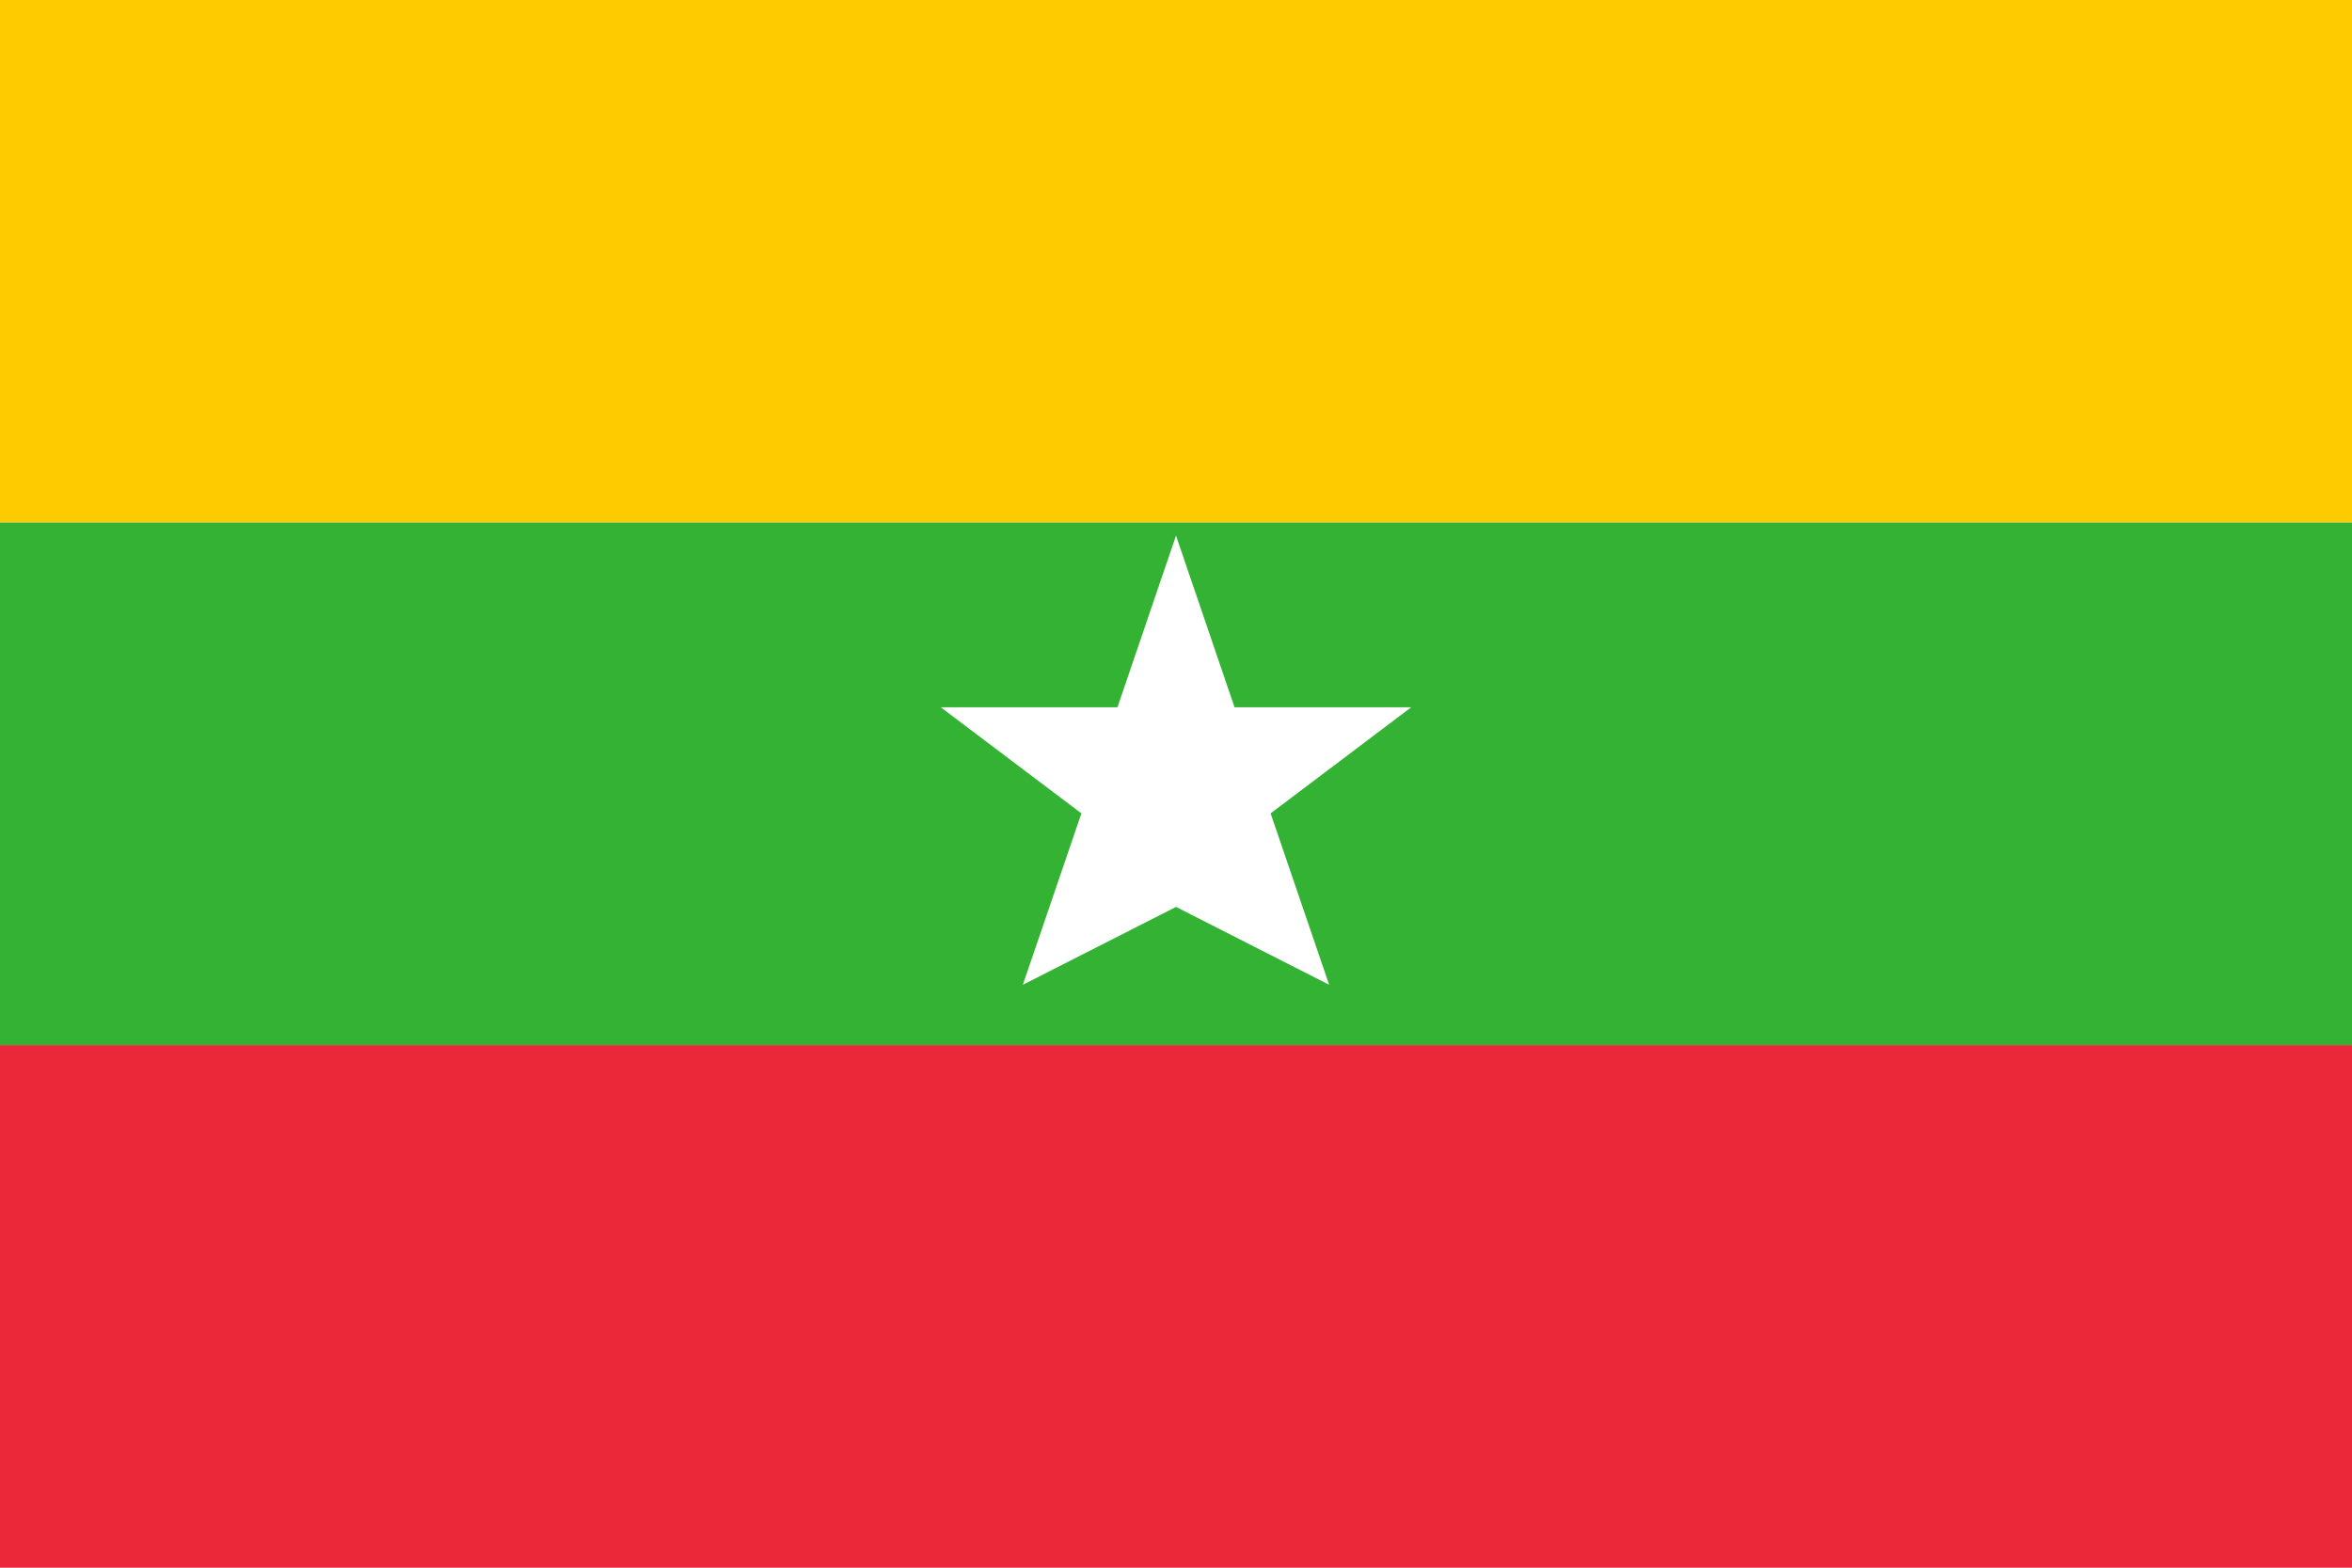
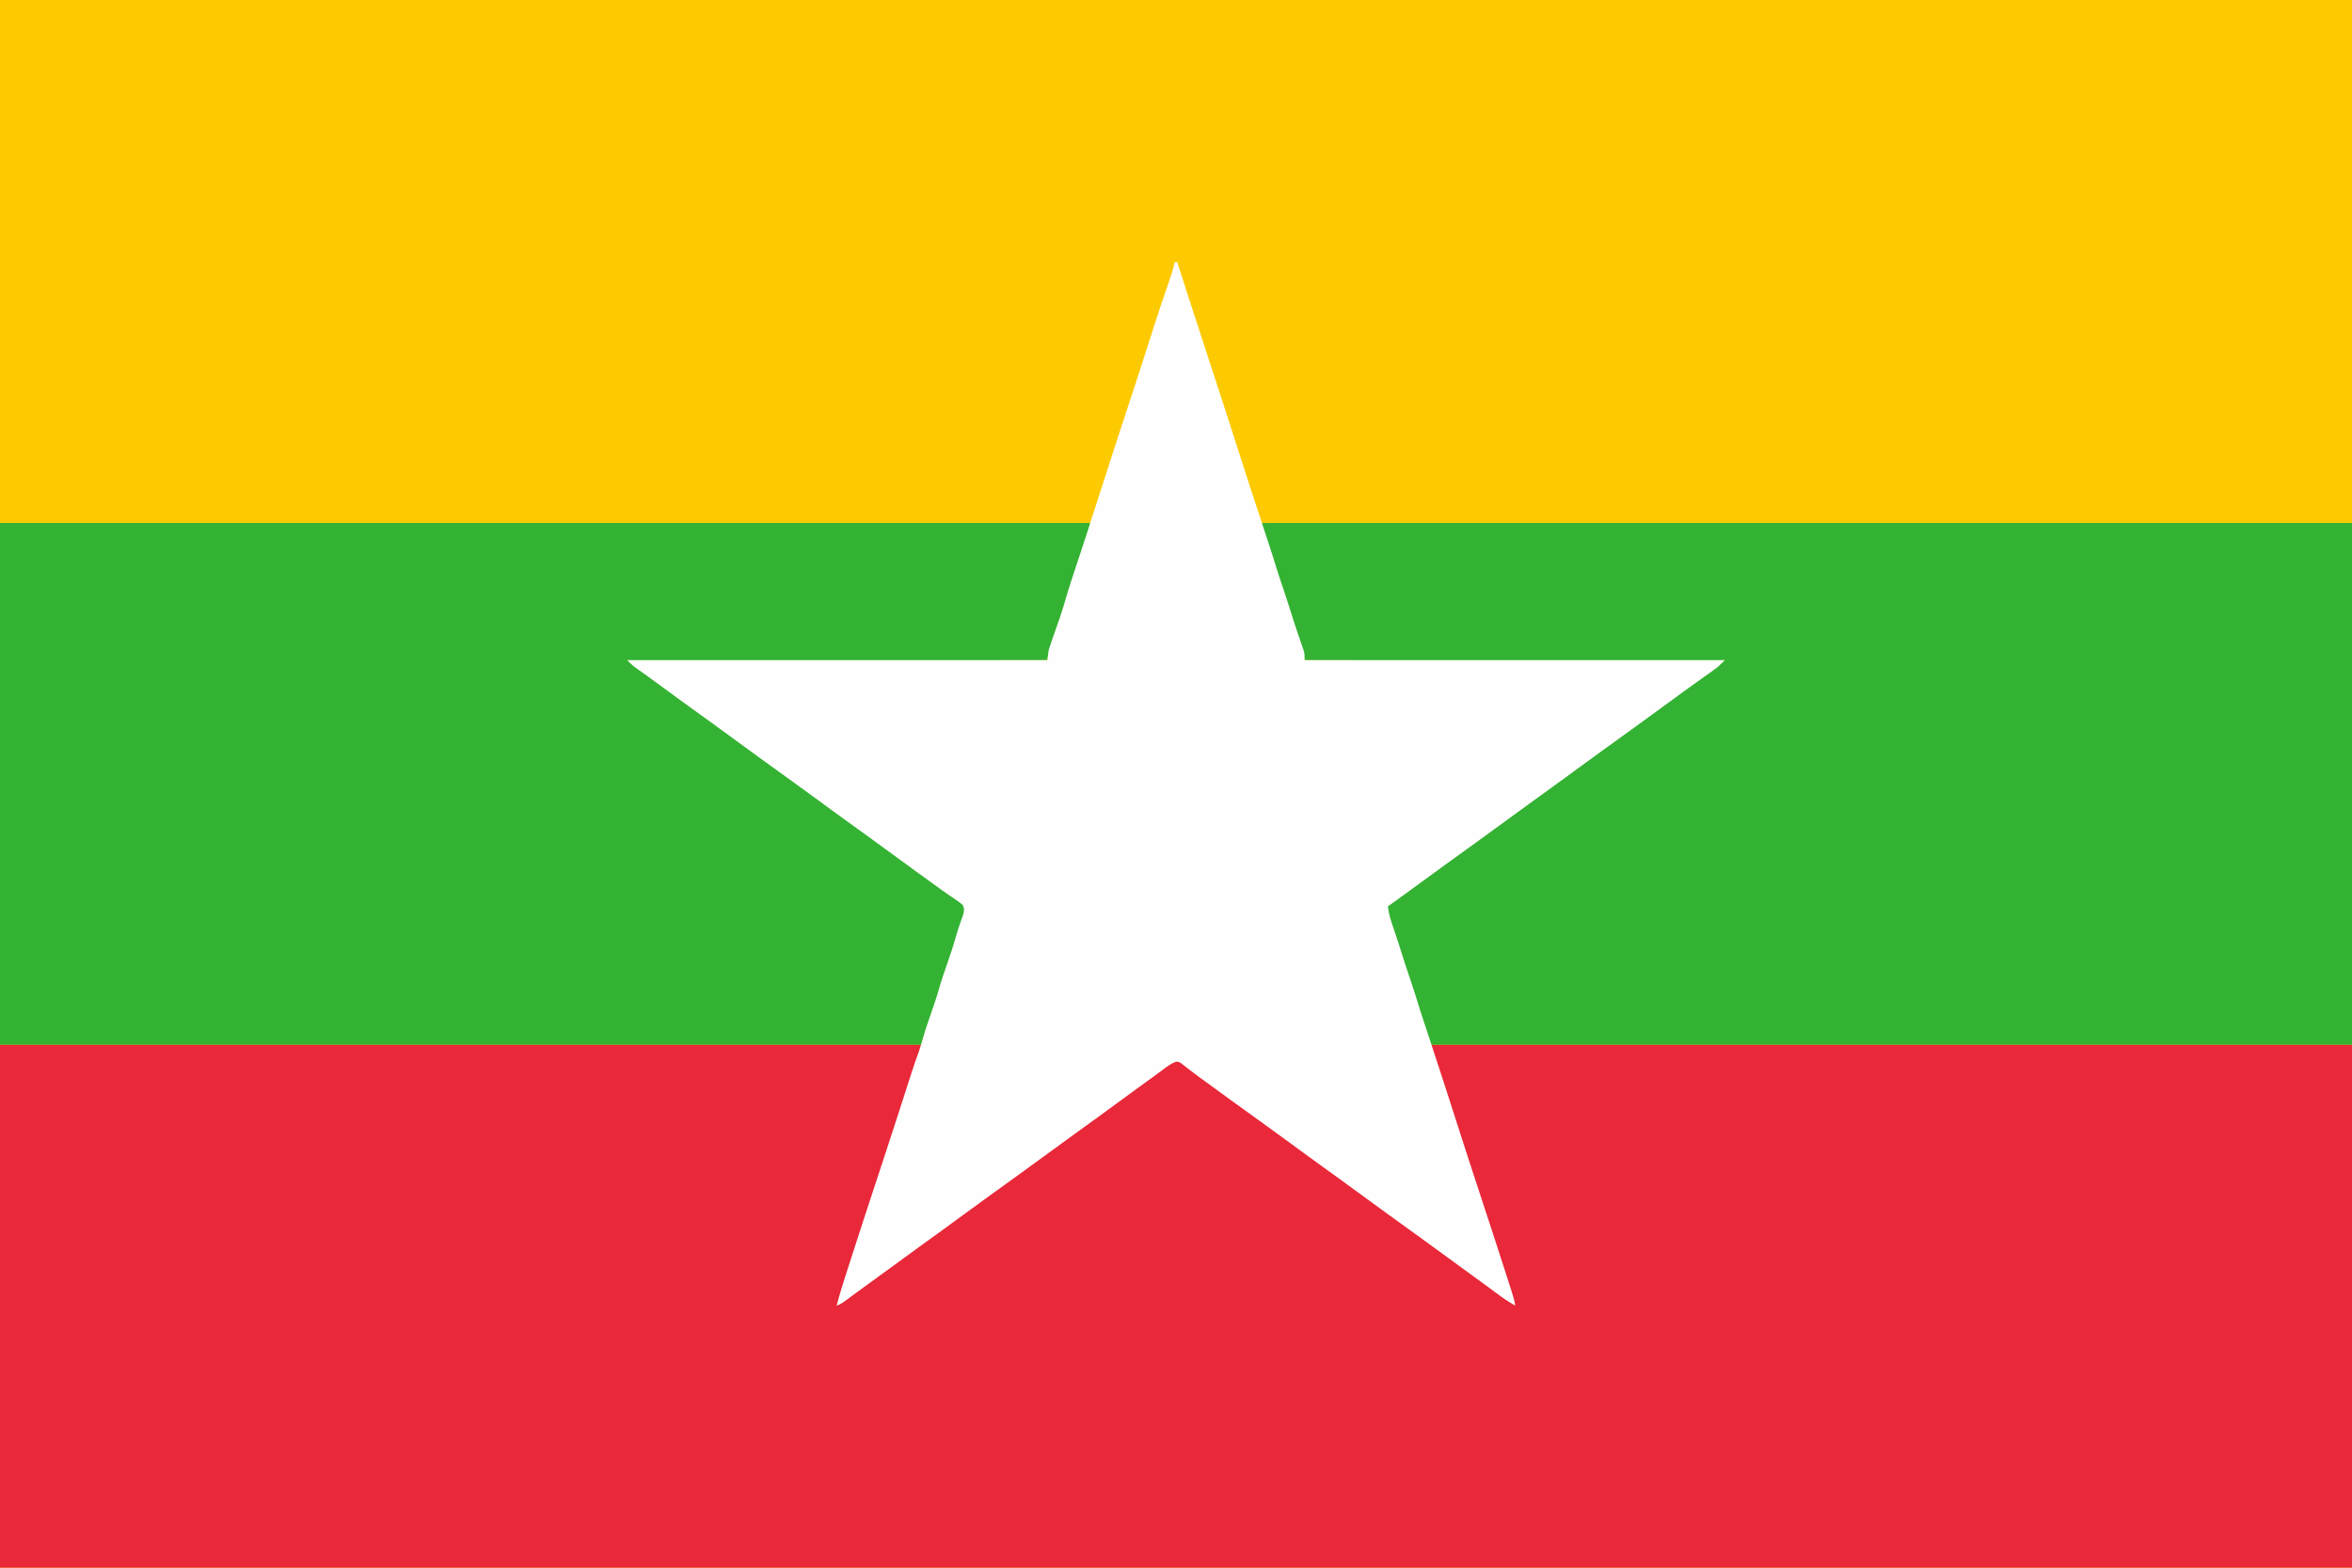
- <svg xmlns="http://www.w3.org/2000/svg" viewBox="0 0 900 600" aria-hidden="true">
-   <rect width="900" height="200" fill="#FECB00" />
-   <rect y="200" width="900" height="200" fill="#34B233" />
-   <rect y="400" width="900" height="200" fill="#EA2839" />
-   <g transform="translate(450 300)" fill="#fff">
-     <path d="M0-95 22.4-29.3 90-29.3 36.2 11.3 58.6 76.9 0 47.1-58.6 76.9-36.2 11.3-90-29.3-22.4-29.3z" />
-   </g>
+ <svg xmlns="http://www.w3.org/2000/svg" version="1.1" width="1920" height="1280">
+   <path d="M0 0 C633.6 0 1267.2 0 1920 0 C1920 422.4 1920 844.8 1920 1280 C1286.4 1280 652.8 1280 0 1280 C0 857.6 0 435.2 0 0 Z " fill="#FDCA00" transform="translate(0,0)" />
+   <path d="M0 0 C248.16 0 496.32 0 752 0 C751.152 4.242 750.023 8.174 748.637 12.25 C748.403 12.945 748.17 13.639 747.93 14.355 C747.185 16.571 746.437 18.785 745.688 21 C744.949 23.186 744.212 25.373 743.477 27.56 C743.021 28.915 742.564 30.27 742.105 31.624 C740.707 35.774 739.396 39.946 738.117 44.134 C735.961 51.178 733.671 58.174 731.359 65.168 C730.916 66.514 730.472 67.861 730.028 69.208 C729.09 72.057 728.15 74.907 727.211 77.756 C719.885 99.976 712.603 122.208 705.5 144.5 C704.238 148.458 702.977 152.417 701.715 156.375 C701.411 157.328 701.107 158.28 700.795 159.262 C697.563 169.387 694.291 179.499 691.003 189.607 C690.382 191.518 689.761 193.429 689.141 195.341 C688.295 197.946 687.447 200.551 686.598 203.156 C686.347 203.928 686.097 204.699 685.839 205.493 C684.115 210.77 684.115 210.77 683 213 C692.204 206.383 701.384 199.737 710.5 193 C720.354 185.72 730.286 178.552 740.229 171.396 C748.686 165.308 757.119 159.191 765.5 153 C773.879 146.81 782.311 140.695 790.766 134.609 C794.514 131.91 798.257 129.205 802 126.5 C806.486 123.259 810.973 120.019 815.465 116.785 C823.175 111.232 830.858 105.646 838.5 100 C848.354 92.721 858.286 85.552 868.229 78.396 C876.686 72.308 885.119 66.191 893.5 60 C901.879 53.81 910.311 47.695 918.766 41.609 C921.763 39.45 924.757 37.288 927.751 35.124 C929.24 34.049 930.731 32.974 932.222 31.901 C936.153 29.07 940.066 26.216 943.957 23.328 C945.176 22.43 945.176 22.43 946.42 21.514 C947.977 20.366 949.53 19.211 951.076 18.049 C951.779 17.533 952.483 17.016 953.207 16.484 C954.127 15.799 954.127 15.799 955.066 15.101 C957.447 13.745 959.263 13.205 962 13 C964.026 13.965 964.026 13.965 966.012 15.508 C966.76 16.076 967.508 16.644 968.28 17.229 C969.074 17.855 969.869 18.48 970.688 19.125 C972.398 20.429 974.109 21.733 975.82 23.035 C976.686 23.7 977.551 24.366 978.442 25.051 C982.263 27.962 986.159 30.765 990.062 33.562 C991.555 34.638 993.047 35.713 994.539 36.789 C996.026 37.859 997.513 38.93 999 40 C1009.006 47.201 1018.977 54.443 1028.892 61.767 C1037.215 67.909 1045.604 73.958 1054 80 C1064.006 87.201 1073.977 94.443 1083.892 101.767 C1091.477 107.364 1099.116 112.884 1106.766 118.391 C1111.265 121.631 1115.758 124.88 1120.252 128.127 C1123.988 130.826 1127.725 133.523 1131.465 136.215 C1139.979 142.348 1148.452 148.532 1156.892 154.767 C1165.215 160.909 1173.604 166.958 1182 173 C1191.224 179.639 1200.427 186.302 1209.562 193.062 C1218.28 199.512 1227.118 205.78 1236 212 C1230.42 193.805 1224.659 175.681 1218.691 157.609 C1216.491 150.945 1214.299 144.277 1212.109 137.609 C1211.779 136.604 1211.779 136.604 1211.442 135.578 C1206.971 121.959 1202.603 108.309 1198.261 94.648 C1193.88 80.875 1189.415 67.131 1184.895 53.402 C1184.63 52.6 1184.366 51.798 1184.094 50.971 C1181.446 42.927 1178.793 34.884 1176.132 26.844 C1175.143 23.853 1174.156 20.862 1173.169 17.871 C1172.705 16.465 1172.239 15.059 1171.773 13.654 C1171.132 11.723 1170.494 9.791 1169.857 7.859 C1169.317 6.227 1169.317 6.227 1168.766 4.562 C1168 2 1168 2 1168 0 C1416.16 0 1664.32 0 1920 0 C1920 140.91 1920 281.82 1920 427 C1286.4 427 652.8 427 0 427 C0 286.09 0 145.18 0 0 Z " fill="#E92839" transform="translate(0,853)" />
+   <path d="M0 0 C293.7 0 587.4 0 890 0 C887.75 10.124 887.75 10.124 886.092 15.14 C885.541 16.817 885.541 16.817 884.979 18.529 C884.586 19.711 884.194 20.892 883.789 22.109 C883.163 24.011 882.537 25.912 881.912 27.813 C881.04 30.459 880.164 33.103 879.288 35.747 C877.762 40.356 876.242 44.967 874.723 49.579 C873.917 52.025 873.109 54.47 872.299 56.915 C870.079 63.636 867.946 70.378 865.878 77.148 C864.861 80.451 863.786 83.727 862.676 87 C862.093 88.731 862.093 88.731 861.498 90.496 C860.697 92.864 859.895 95.231 859.092 97.598 C858.515 99.313 858.515 99.313 857.926 101.062 C857.406 102.596 857.406 102.596 856.876 104.16 C855.847 107.326 855.847 107.326 855 112 C742.14 112.33 629.28 112.66 513 113 C526.465 122.724 526.465 122.724 539.938 132.438 C546.958 137.5 553.931 142.624 560.892 147.767 C569.215 153.909 577.604 159.958 586 166 C596.006 173.201 605.977 180.443 615.892 187.767 C623.477 193.364 631.116 198.884 638.766 204.391 C643.265 207.631 647.758 210.88 652.252 214.127 C655.988 216.826 659.725 219.523 663.465 222.215 C671.979 228.348 680.452 234.532 688.892 240.767 C697.215 246.909 705.604 252.958 714 259 C724.006 266.201 733.977 273.443 743.892 280.767 C749.261 284.729 754.652 288.658 760.062 292.562 C760.789 293.089 761.515 293.616 762.263 294.158 C766.178 296.991 770.117 299.781 774.094 302.527 C774.925 303.109 775.756 303.69 776.613 304.289 C778.21 305.404 779.815 306.509 781.428 307.6 C782.502 308.355 782.502 308.355 783.598 309.125 C784.549 309.779 784.549 309.779 785.52 310.445 C787.57 312.598 787.803 314.047 788 317 C787.351 319.84 787.351 319.84 786.27 322.938 C785.878 324.081 785.487 325.224 785.084 326.402 C784.664 327.59 784.245 328.777 783.812 330 C783.005 332.333 782.199 334.666 781.395 337 C780.991 338.165 780.588 339.329 780.172 340.529 C778.692 344.911 777.346 349.328 776.003 353.754 C773.916 360.509 771.614 367.195 769.355 373.895 C768.98 375.012 768.605 376.13 768.219 377.281 C767.888 378.262 767.557 379.242 767.217 380.252 C765.411 385.813 763.72 391.411 762 397 C758.7 406.57 755.4 416.14 752 426 C503.84 426 255.68 426 0 426 C0 285.42 0 144.84 0 0 Z " fill="#34B233" transform="translate(0,427)" />
+   <path d="M0 0 C293.7 0 587.4 0 890 0 C890 140.58 890 281.16 890 426 C641.84 426 393.68 426 138 426 C125 389 125 389 120 372 C118.697 368.15 117.377 364.322 116 360.5 C113.356 353.039 110.885 345.574 108.736 337.956 C107.765 334.532 106.731 331.155 105.551 327.797 C105.313 327.116 105.074 326.436 104.829 325.734 C104.17 323.876 103.496 322.024 102.82 320.172 C101.533 315.194 101.533 315.194 103 312 C105.425 309.728 108.125 307.918 110.875 306.062 C112.529 304.909 114.183 303.754 115.836 302.598 C116.692 302.005 117.547 301.412 118.429 300.801 C122.509 297.943 126.502 294.971 130.5 292 C138.878 285.807 147.311 279.695 155.766 273.609 C159.514 270.91 163.257 268.205 167 265.5 C171.486 262.259 175.973 259.019 180.465 255.785 C188.175 250.232 195.858 244.646 203.5 239 C213.354 231.721 223.286 224.552 233.229 217.396 C241.686 211.308 250.119 205.191 258.5 199 C266.879 192.81 275.311 186.695 283.766 180.609 C287.514 177.91 291.257 175.205 295 172.5 C299.486 169.259 303.973 166.019 308.465 162.785 C316.175 157.232 323.858 151.646 331.5 146 C340.618 139.264 349.801 132.626 359 126 C364.94 121.71 370.88 117.42 377 113 C264.14 112.67 151.28 112.34 35 112 C32.525 103.585 32.525 103.585 30 95 C28.697 91.15 27.377 87.322 26 83.5 C23.418 76.215 21.032 68.93 18.934 61.492 C17.188 55.411 15.11 49.463 13 43.5 C10.336 35.969 7.848 28.433 5.663 20.75 C4.181 15.542 2.498 10.427 0.699 5.32 C0 3 0 3 0 0 Z " fill="#34B233" transform="translate(1030,427)" />
+   <path d="M0 0 C0.66 0 1.32 0 2 0 C2.309 0.962 2.309 0.962 2.625 1.943 C5.33 10.359 8.039 18.774 10.75 27.188 C10.973 27.879 11.196 28.571 11.425 29.283 C18.302 50.627 25.245 71.948 32.25 93.25 C38.525 112.331 44.723 131.433 50.813 150.574 C57.71 172.238 64.811 193.835 71.931 215.427 C72.856 218.232 73.78 221.037 74.703 223.842 C75.335 225.758 75.968 227.673 76.601 229.588 C78.856 236.431 81.03 243.293 83.134 250.184 C84.116 253.378 85.151 256.552 86.219 259.719 C86.781 261.395 86.781 261.395 87.355 263.105 C87.922 264.786 87.922 264.786 88.5 266.5 C90.737 273.135 92.948 279.769 94.984 286.469 C96.367 291.008 97.828 295.509 99.359 300 C99.753 301.154 100.146 302.307 100.551 303.496 C101.361 305.865 102.177 308.232 102.996 310.598 C103.384 311.741 103.772 312.884 104.172 314.062 C104.523 315.085 104.875 316.107 105.237 317.16 C106 320 106 320 106 325 C219.19 325 332.38 325 449 325 C443.376 330.624 443.376 330.624 440.207 332.875 C439.504 333.378 438.801 333.882 438.076 334.4 C437.329 334.928 436.582 335.456 435.812 336 C434.193 337.157 432.573 338.315 430.953 339.473 C430.129 340.059 429.304 340.646 428.455 341.25 C424.647 343.964 420.854 346.7 417.062 349.438 C416.324 349.971 415.585 350.504 414.823 351.053 C409.358 355.002 403.924 358.993 398.5 363 C390.121 369.19 381.689 375.305 373.234 381.391 C369.486 384.09 365.743 386.795 362 389.5 C357.514 392.741 353.027 395.981 348.535 399.215 C340.825 404.768 333.142 410.354 325.5 416 C315.646 423.279 305.714 430.448 295.771 437.604 C287.314 443.692 278.881 449.809 270.5 456 C262.121 462.19 253.689 468.305 245.234 474.391 C241.486 477.09 237.743 479.795 234 482.5 C229.514 485.741 225.027 488.981 220.535 492.215 C211.939 498.407 203.386 504.652 194.866 510.949 C187.965 516.043 181 521.044 174 526 C174.618 532.55 176.67 538.428 178.812 544.625 C181.319 551.951 183.72 559.29 185.975 566.697 C187.723 572.329 189.616 577.912 191.5 583.5 C192.262 585.76 193.022 588.02 193.781 590.281 C194.112 591.262 194.443 592.242 194.783 593.252 C195.839 596.504 196.85 599.764 197.849 603.034 C200.018 610.111 202.318 617.141 204.641 624.168 C205.084 625.513 205.527 626.859 205.971 628.204 C206.909 631.052 207.848 633.901 208.787 636.749 C215.928 658.408 223.028 680.078 229.938 701.812 C236.088 721.156 242.398 740.445 248.75 759.723 C256.028 781.814 263.276 803.913 270.375 826.062 C270.714 827.118 271.053 828.173 271.403 829.26 C272.342 832.184 273.277 835.109 274.211 838.035 C274.483 838.881 274.754 839.726 275.034 840.597 C276.235 844.378 277.342 848.079 278 852 C272.364 848.947 267.309 845.407 262.188 841.562 C260.494 840.303 258.8 839.044 257.105 837.785 C255.826 836.834 255.826 836.834 254.521 835.864 C250.705 833.042 246.854 830.27 243 827.5 C236.803 823.04 230.64 818.537 224.5 814 C216.121 807.81 207.689 801.695 199.234 795.609 C194.735 792.369 190.242 789.12 185.748 785.873 C182.012 783.174 178.275 780.477 174.535 777.785 C166.021 771.652 157.548 765.468 149.108 759.233 C140.785 753.091 132.396 747.042 124 741 C113.994 733.799 104.023 726.557 94.108 719.233 C86.523 713.636 78.884 708.116 71.234 702.609 C66.735 699.369 62.242 696.12 57.748 692.873 C54.012 690.174 50.275 687.477 46.535 684.785 C38.68 679.127 30.854 673.433 23.062 667.688 C22.264 667.102 21.466 666.516 20.644 665.912 C17.244 663.413 13.858 660.906 10.535 658.305 C9.575 657.565 8.614 656.825 7.625 656.062 C6.834 655.435 6.042 654.807 5.227 654.16 C3.082 652.834 3.082 652.834 0.723 652.949 C-3.405 654.542 -6.667 657.104 -10.188 659.75 C-11.807 660.944 -13.427 662.138 -15.047 663.332 C-16.283 664.25 -16.283 664.25 -17.545 665.186 C-21.316 667.973 -25.129 670.702 -28.938 673.438 C-35.154 677.919 -41.336 682.446 -47.5 687 C-57.354 694.279 -67.286 701.448 -77.229 708.604 C-85.686 714.692 -94.119 720.809 -102.5 727 C-110.879 733.19 -119.311 739.305 -127.766 745.391 C-131.514 748.09 -135.257 750.795 -139 753.5 C-143.486 756.741 -147.973 759.981 -152.465 763.215 C-160.175 768.768 -167.858 774.354 -175.5 780 C-185.354 787.279 -195.286 794.448 -205.229 801.604 C-214.489 808.27 -223.71 814.983 -232.885 821.763 C-239.053 826.315 -245.255 830.815 -251.479 835.29 C-255.122 837.912 -258.751 840.548 -262.355 843.223 C-263.044 843.733 -263.733 844.243 -264.442 844.769 C-265.737 845.73 -267.03 846.695 -268.319 847.663 C-270.875 849.559 -272.958 850.986 -276 852 C-273.24 841.084 -269.691 830.402 -266.25 819.688 C-265.912 818.632 -265.573 817.576 -265.225 816.488 C-257.207 791.469 -248.981 766.518 -240.765 741.564 C-240.525 740.834 -240.285 740.105 -240.037 739.353 C-239.558 737.899 -239.08 736.445 -238.601 734.991 C-234.771 723.357 -230.96 711.716 -227.188 700.062 C-226.959 699.356 -226.73 698.649 -226.494 697.921 C-224.29 691.115 -222.097 684.306 -219.911 677.495 C-218.992 674.631 -218.072 671.769 -217.152 668.906 C-216.531 666.97 -215.912 665.034 -215.294 663.098 C-213.28 656.825 -211.152 650.62 -208.871 644.44 C-207.671 641.077 -206.707 637.691 -205.75 634.25 C-203.754 627.238 -201.432 620.371 -199 613.5 C-196.656 606.875 -194.408 600.264 -192.5 593.5 C-190.592 586.736 -188.344 580.125 -186 573.5 C-183.361 566.038 -180.885 558.574 -178.736 550.956 C-177.765 547.532 -176.731 544.155 -175.551 540.797 C-175.313 540.116 -175.074 539.436 -174.829 538.734 C-174.17 536.876 -173.496 535.024 -172.82 533.172 C-171.943 529.778 -171.63 528.219 -173 525 C-174.962 523.277 -176.77 521.914 -178.938 520.5 C-180.223 519.622 -181.509 518.743 -182.793 517.863 C-183.478 517.4 -184.163 516.937 -184.869 516.459 C-188.547 513.94 -192.144 511.309 -195.75 508.688 C-197.287 507.575 -198.825 506.463 -200.363 505.352 C-201.131 504.796 -201.899 504.241 -202.69 503.669 C-204.952 502.035 -207.216 500.404 -209.48 498.773 C-217.99 492.645 -226.457 486.464 -234.892 480.233 C-243.215 474.091 -251.604 468.042 -260 462 C-270.006 454.799 -279.977 447.557 -289.892 440.233 C-297.477 434.636 -305.116 429.116 -312.766 423.609 C-317.265 420.369 -321.758 417.12 -326.252 413.873 C-329.988 411.174 -333.725 408.477 -337.465 405.785 C-345.979 399.652 -354.452 393.468 -362.892 387.233 C-371.215 381.091 -379.604 375.042 -388 369 C-397.996 361.807 -407.962 354.578 -417.861 347.253 C-421.908 344.263 -425.968 341.296 -430.059 338.367 C-430.877 337.781 -431.696 337.194 -432.539 336.59 C-434.095 335.477 -435.654 334.368 -437.215 333.262 C-437.916 332.76 -438.617 332.259 -439.34 331.742 C-439.952 331.308 -440.564 330.873 -441.195 330.425 C-443.274 328.784 -445.127 326.873 -447 325 C-333.81 325 -220.62 325 -104 325 C-103.67 322.36 -103.34 319.72 -103 317 C-102.295 314.584 -101.516 312.188 -100.672 309.816 C-100.441 309.158 -100.21 308.499 -99.972 307.821 C-99.239 305.732 -98.495 303.647 -97.75 301.562 C-94.885 293.506 -92.075 285.467 -89.723 277.242 C-86.469 265.897 -82.695 254.719 -78.993 243.514 C-76.738 236.689 -74.493 229.86 -72.25 223.031 C-72.024 222.343 -71.798 221.655 -71.565 220.946 C-67.369 208.173 -63.261 195.374 -59.188 182.562 C-52.27 160.815 -45.149 139.137 -38.005 117.464 C-31.302 97.128 -24.692 76.767 -18.21 56.36 C-13.962 42.994 -9.603 29.681 -4.915 16.463 C-2.987 11.011 -1.285 5.639 0 0 Z " fill="#FEFEFE" transform="translate(959,214)" />
</svg>
